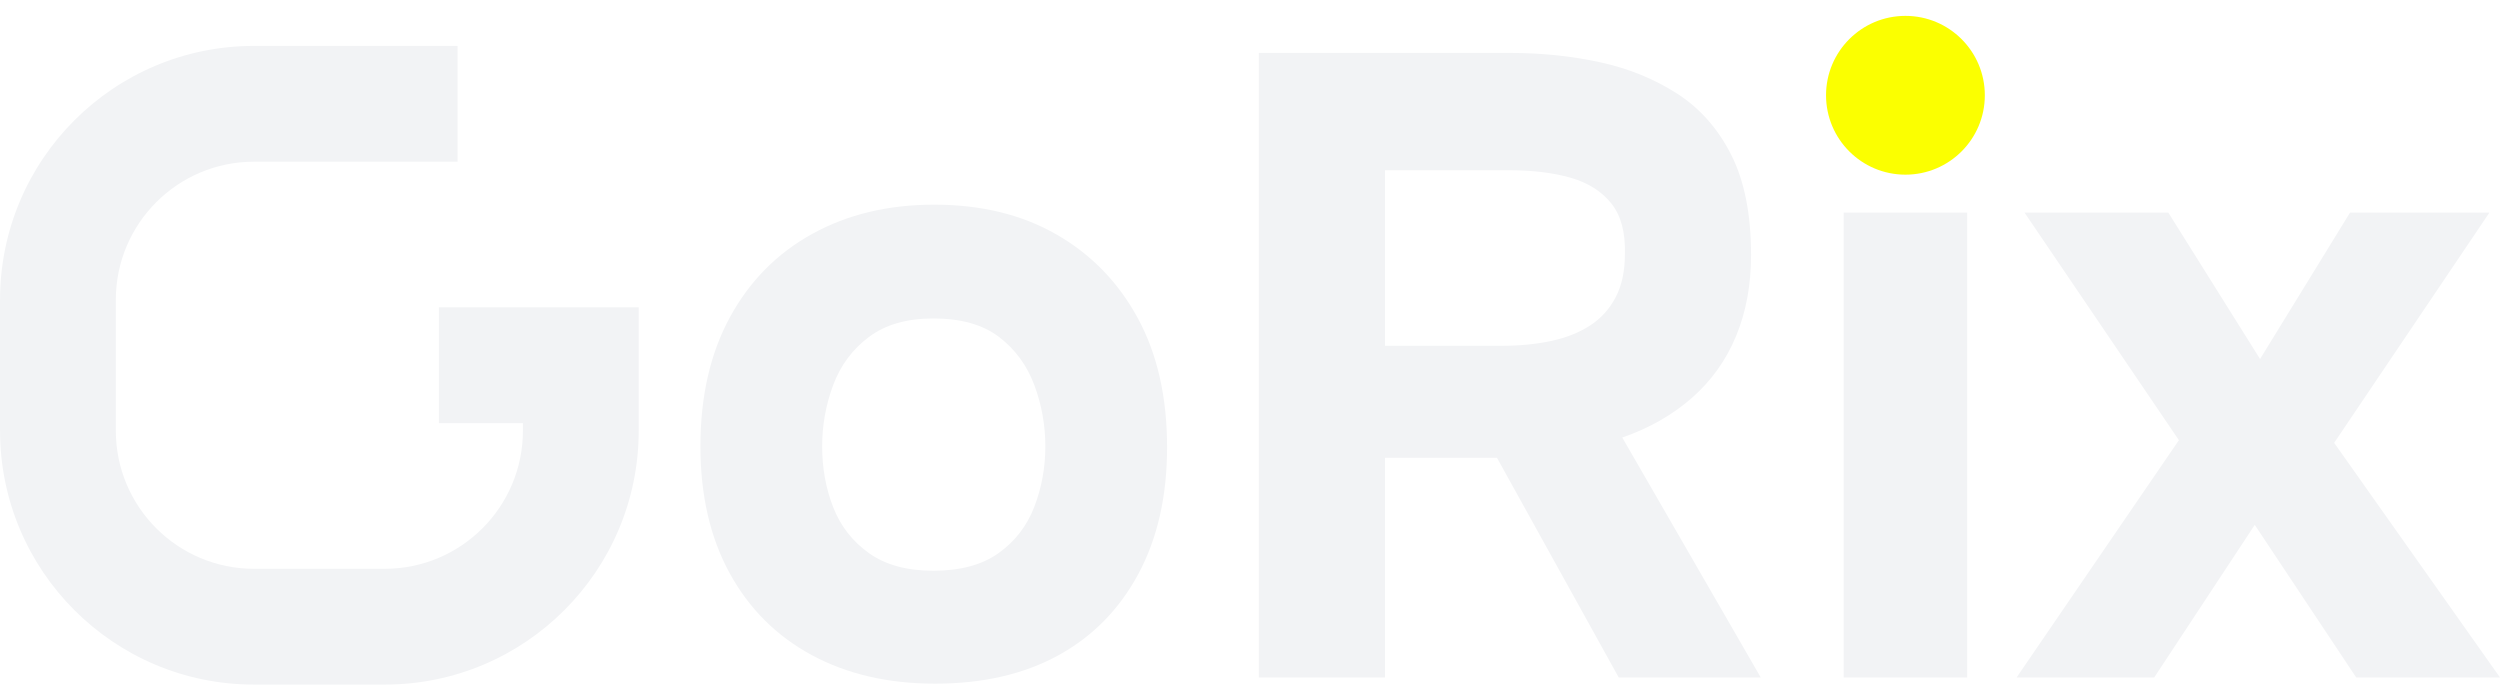
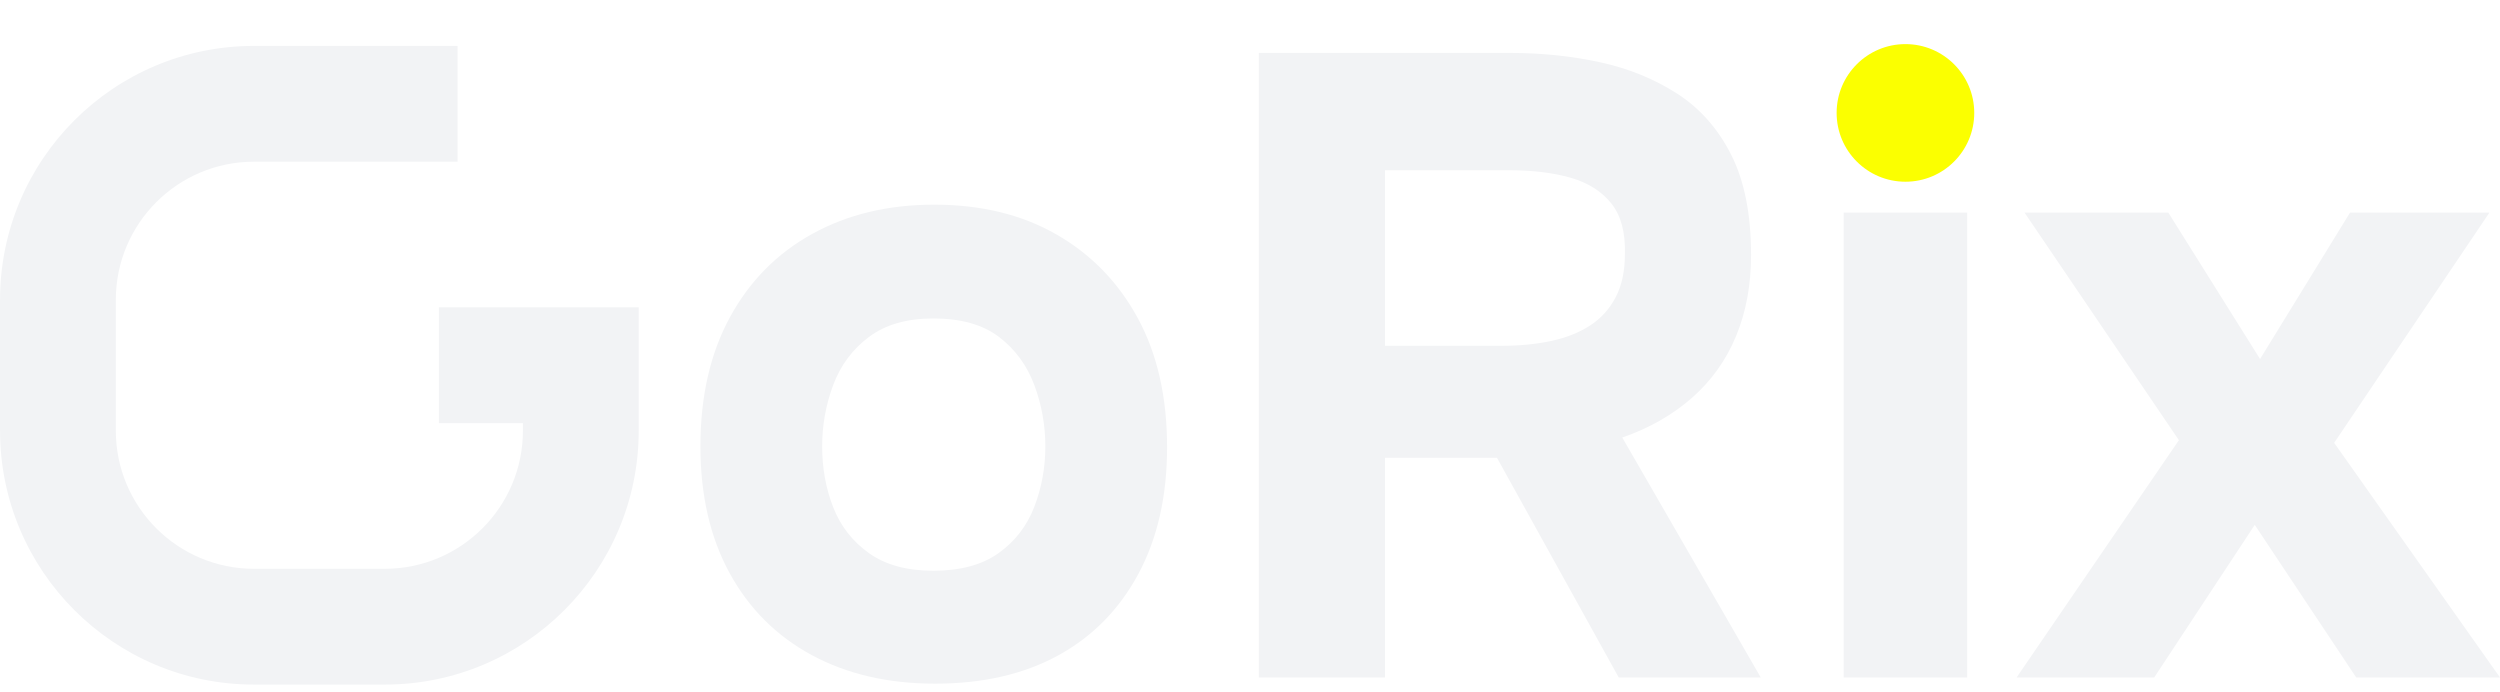
<svg xmlns="http://www.w3.org/2000/svg" viewBox="0 0 2834 784">
  <g transform="translate(-36 768)">
    <g fill="#F2F3F5">
      <g transform="translate(-143.9 -895.9) scale(1.05848)">
        <path d="M660 170 H442 A272 272 0 0 0 170 442 V582 A272 272 0 0 0 442 854 H582 A272 272 0 0 0 854 582 V450 H640 V574 H730 V582 A148 148 0 0 1 582 730 H442 A148 148 0 0 1 294 582 V442 A148 148 0 0 1 442 294 H660 Z" />
      </g>
      <g transform="translate(69 0)">
        <path d="M1027 7Q947 7 887.0 -25.5Q827 -58 794.0 -118.5Q761 -179 761 -262Q761 -347 794.5 -408.5Q828 -470 888.0 -503.0Q948 -536 1026 -536Q1106 -536 1165.0 -502.0Q1224 -468 1257.0 -407.0Q1290 -346 1290 -261Q1290 -178 1257.5 -117.5Q1225 -57 1166.5 -25.0Q1108 7 1027 7ZM1025 -121Q1071 -121 1099.0 -141.0Q1127 -161 1139.5 -193.5Q1152 -226 1152 -262Q1152 -298 1139.5 -331.5Q1127 -365 1099.5 -386.0Q1072 -407 1025 -407Q980 -407 952.0 -386.0Q924 -365 911.5 -331.5Q899 -298 899 -262Q899 -225 911.5 -193.0Q924 -161 952.0 -141.0Q980 -121 1025 -121Z" />
        <path d="M1394 0V-708H1679Q1732 -708 1780.5 -697.5Q1829 -687 1868.0 -662.0Q1907 -637 1929.5 -592.5Q1952 -548 1952 -479Q1952 -428 1935.0 -387.0Q1918 -346 1885.0 -317.0Q1852 -288 1806 -272L1963 0H1802L1664 -249H1537V0ZM1537 -376H1669Q1700 -376 1725.5 -381.5Q1751 -387 1769.5 -399.0Q1788 -411 1798.5 -431.0Q1809 -451 1809 -480Q1810 -517 1793.5 -537.5Q1777 -558 1747.5 -566.5Q1718 -575 1678 -575H1537Z" />
        <path d="M2057 0V-527H2197V0Z" />
        <path d="M2253 0 2437 -269 2262 -527H2425L2529 -361L2631 -527H2789L2613 -266L2801 0H2638L2523 -173L2409 0Z" />
      </g>
    </g>
-     <circle class="dr" cx="2196" cy="-660" r="112" fill="none" />
-     <circle cx="2196" cy="-660" r="90" fill="#FBFF00" />
+     <circle class="dr" cx="2196" cy="-640" r="98" fill="none" />
+     <circle cx="2196" cy="-640" r="78" fill="#FBFF00" />
  </g>
</svg>
